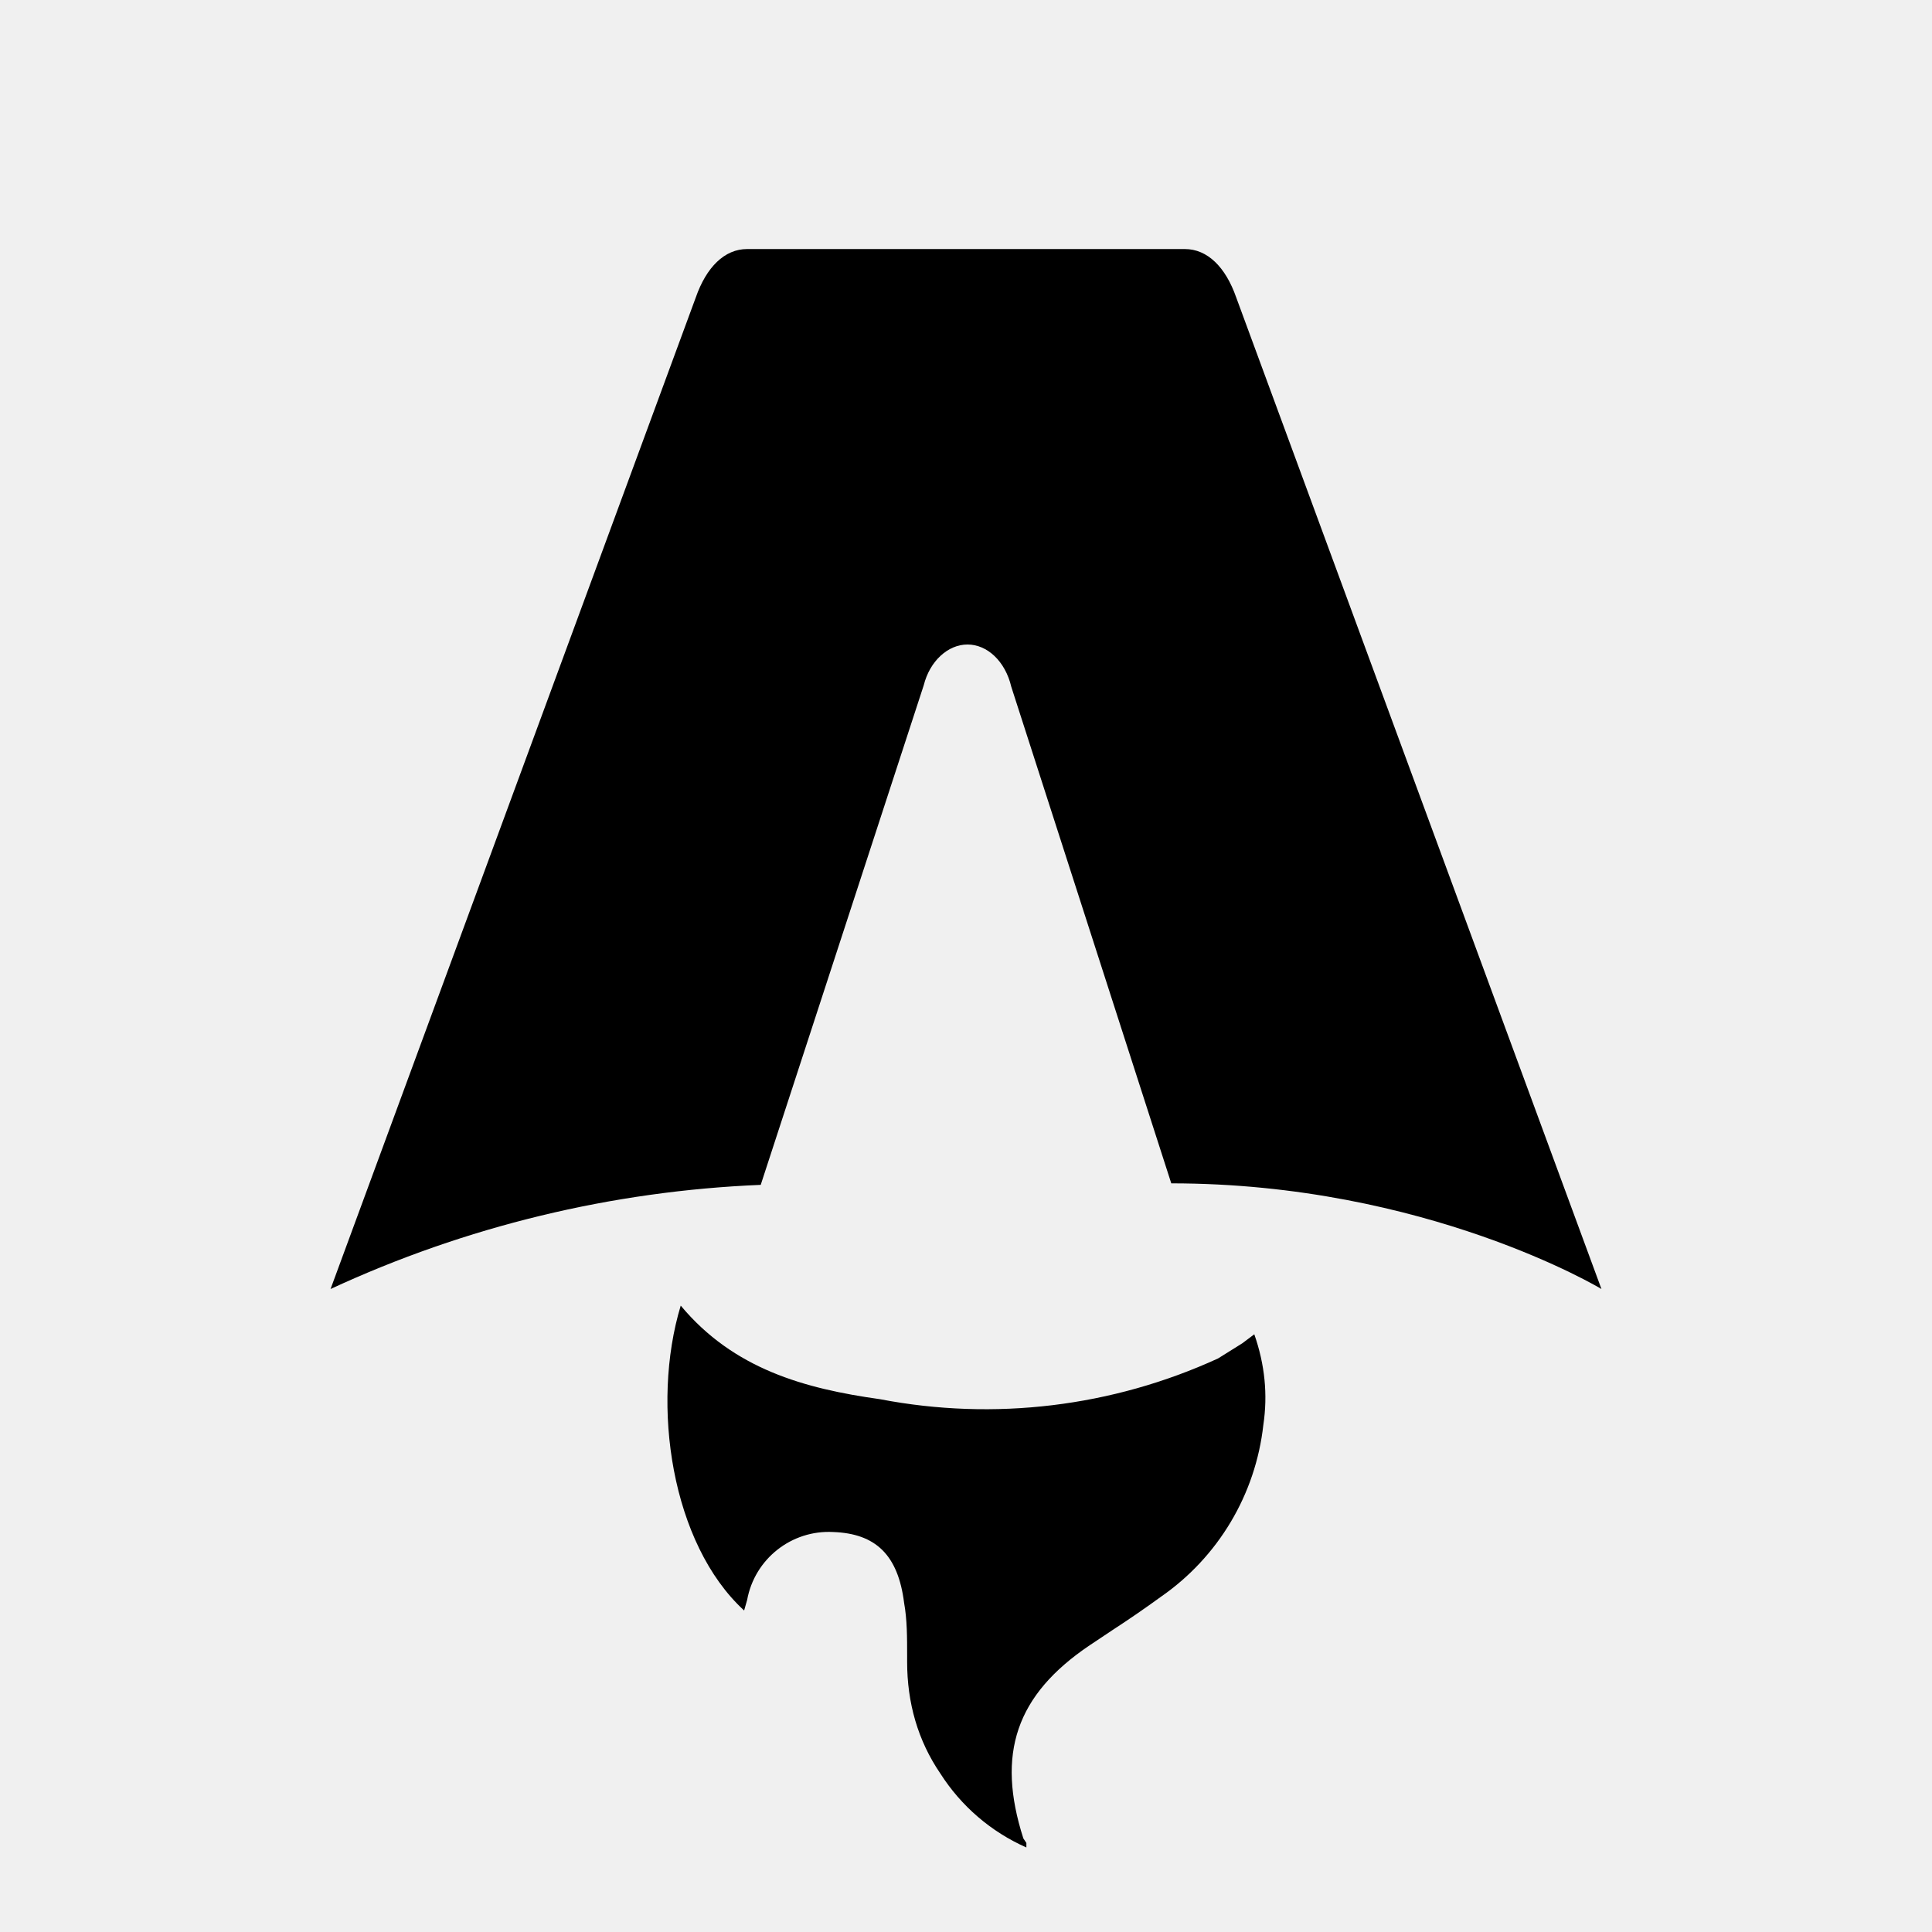
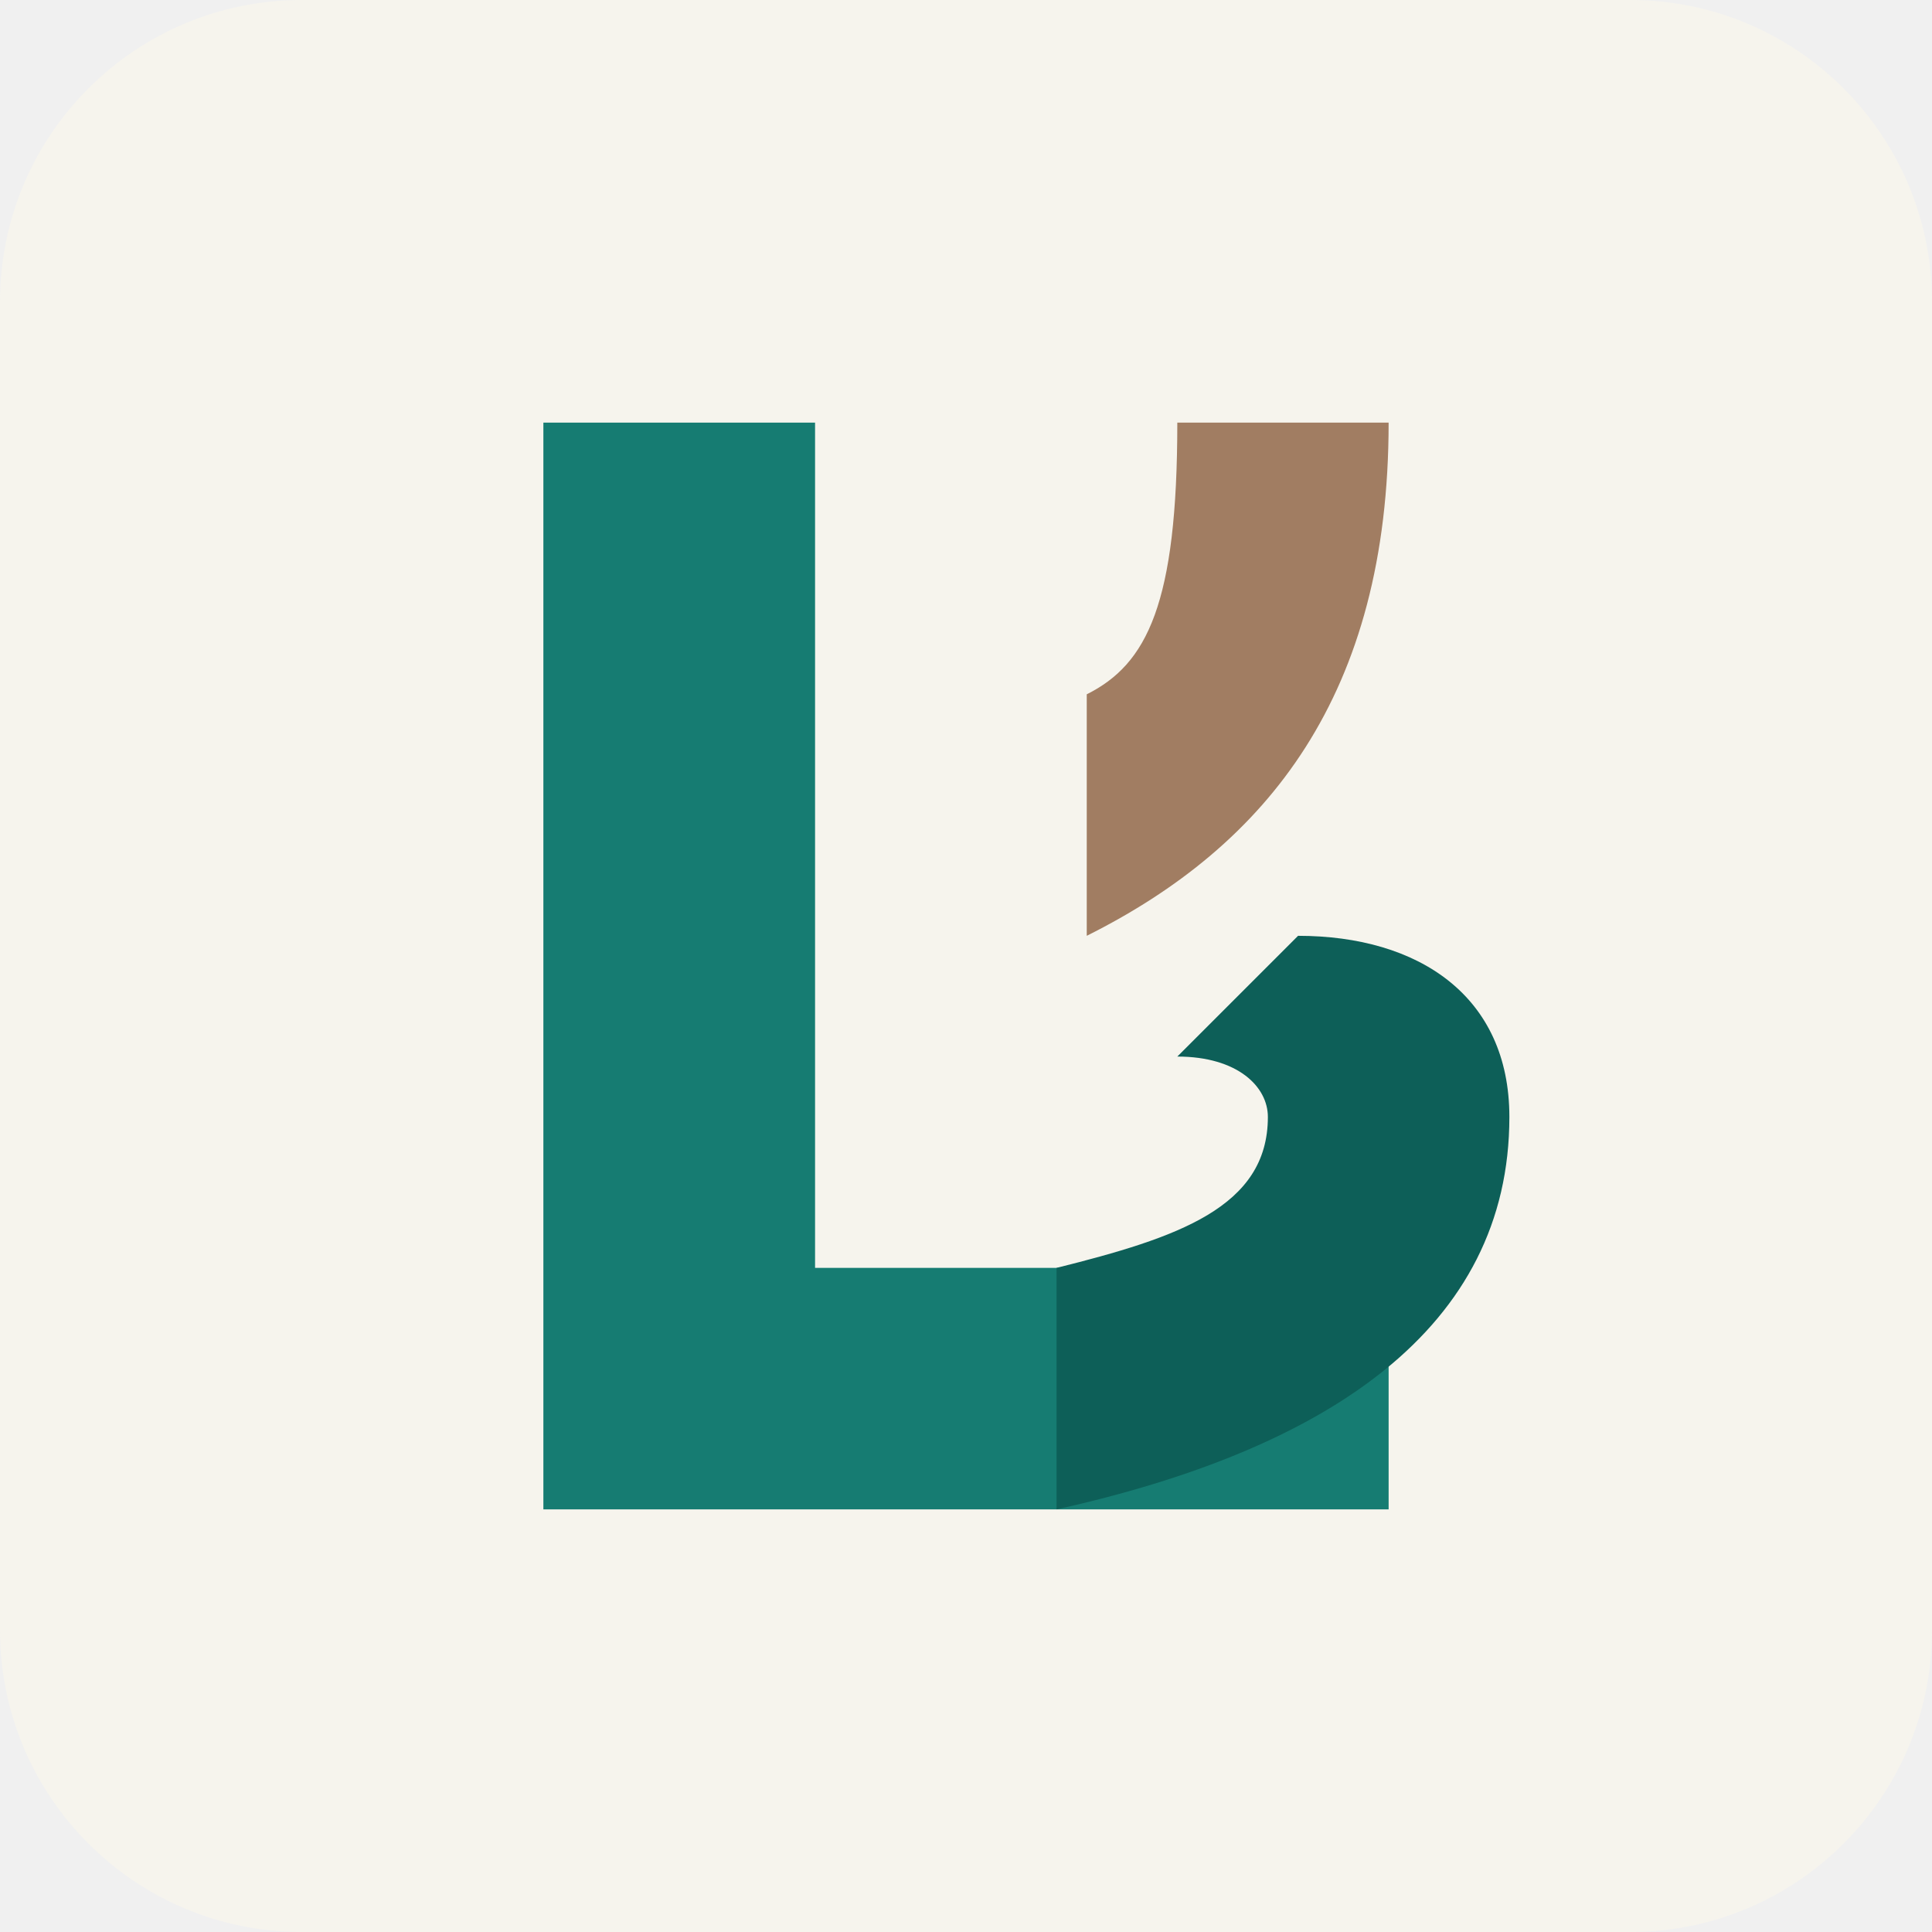
- <svg xmlns="http://www.w3.org/2000/svg" fill="none" viewBox="0 0 128 128">
-   <path d="M50.4 78.5a75.1 75.1 0 0 0-28.5 6.9l24.2-65.7c.7-2 1.9-3.2 3.4-3.2h29c1.5 0 2.7 1.2 3.4 3.2l24.2 65.7s-11.6-7-28.5-7L67 45.5c-.4-1.7-1.6-2.8-2.9-2.8-1.3 0-2.5 1.1-2.9 2.7L50.4 78.5Zm-1.1 28.2Zm-4.2-20.2c-2 6.6-.6 15.8 4.2 20.2a17.5 17.5 0 0 1 .2-.7 5.5 5.5 0 0 1 5.7-4.5c2.8.1 4.3 1.5 4.7 4.7.2 1.1.2 2.3.2 3.5v.4c0 2.7.7 5.2 2.2 7.4a13 13 0 0 0 5.7 4.9v-.3l-.2-.3c-1.8-5.6-.5-9.5 4.4-12.8l1.5-1a73 73 0 0 0 3.2-2.2 16 16 0 0 0 6.8-11.4c.3-2 .1-4-.6-6l-.8.6-1.6 1a37 37 0 0 1-22.4 2.7c-5-.7-9.7-2-13.2-6.2Z" />
-   <style>
-         path { fill: #000; }
-         @media (prefers-color-scheme: dark) {
-             path { fill: #FFF; }
-         }
-     </style>
+ <svg xmlns="http://www.w3.org/2000/svg" viewBox="0 0 64 64" role="img" aria-labelledby="title desc">
+   <rect width="64" height="64" rx="10" fill="#f6f4ed" />
+   <path d="M18 14h9v28h19v8H18z" fill="#167c72" />
+   <path d="M36 14h10c0 9-4 14-10 17v-8c2-1 3-3 3-9z" fill="#a17d62" />
+   <path d="M43 31c4 0 7 2 7 6 0 7-6 11-15 13v-8c4-1 7-2 7-5 0-1-1-2-3-2z" fill="#0d5f58" />
</svg>
